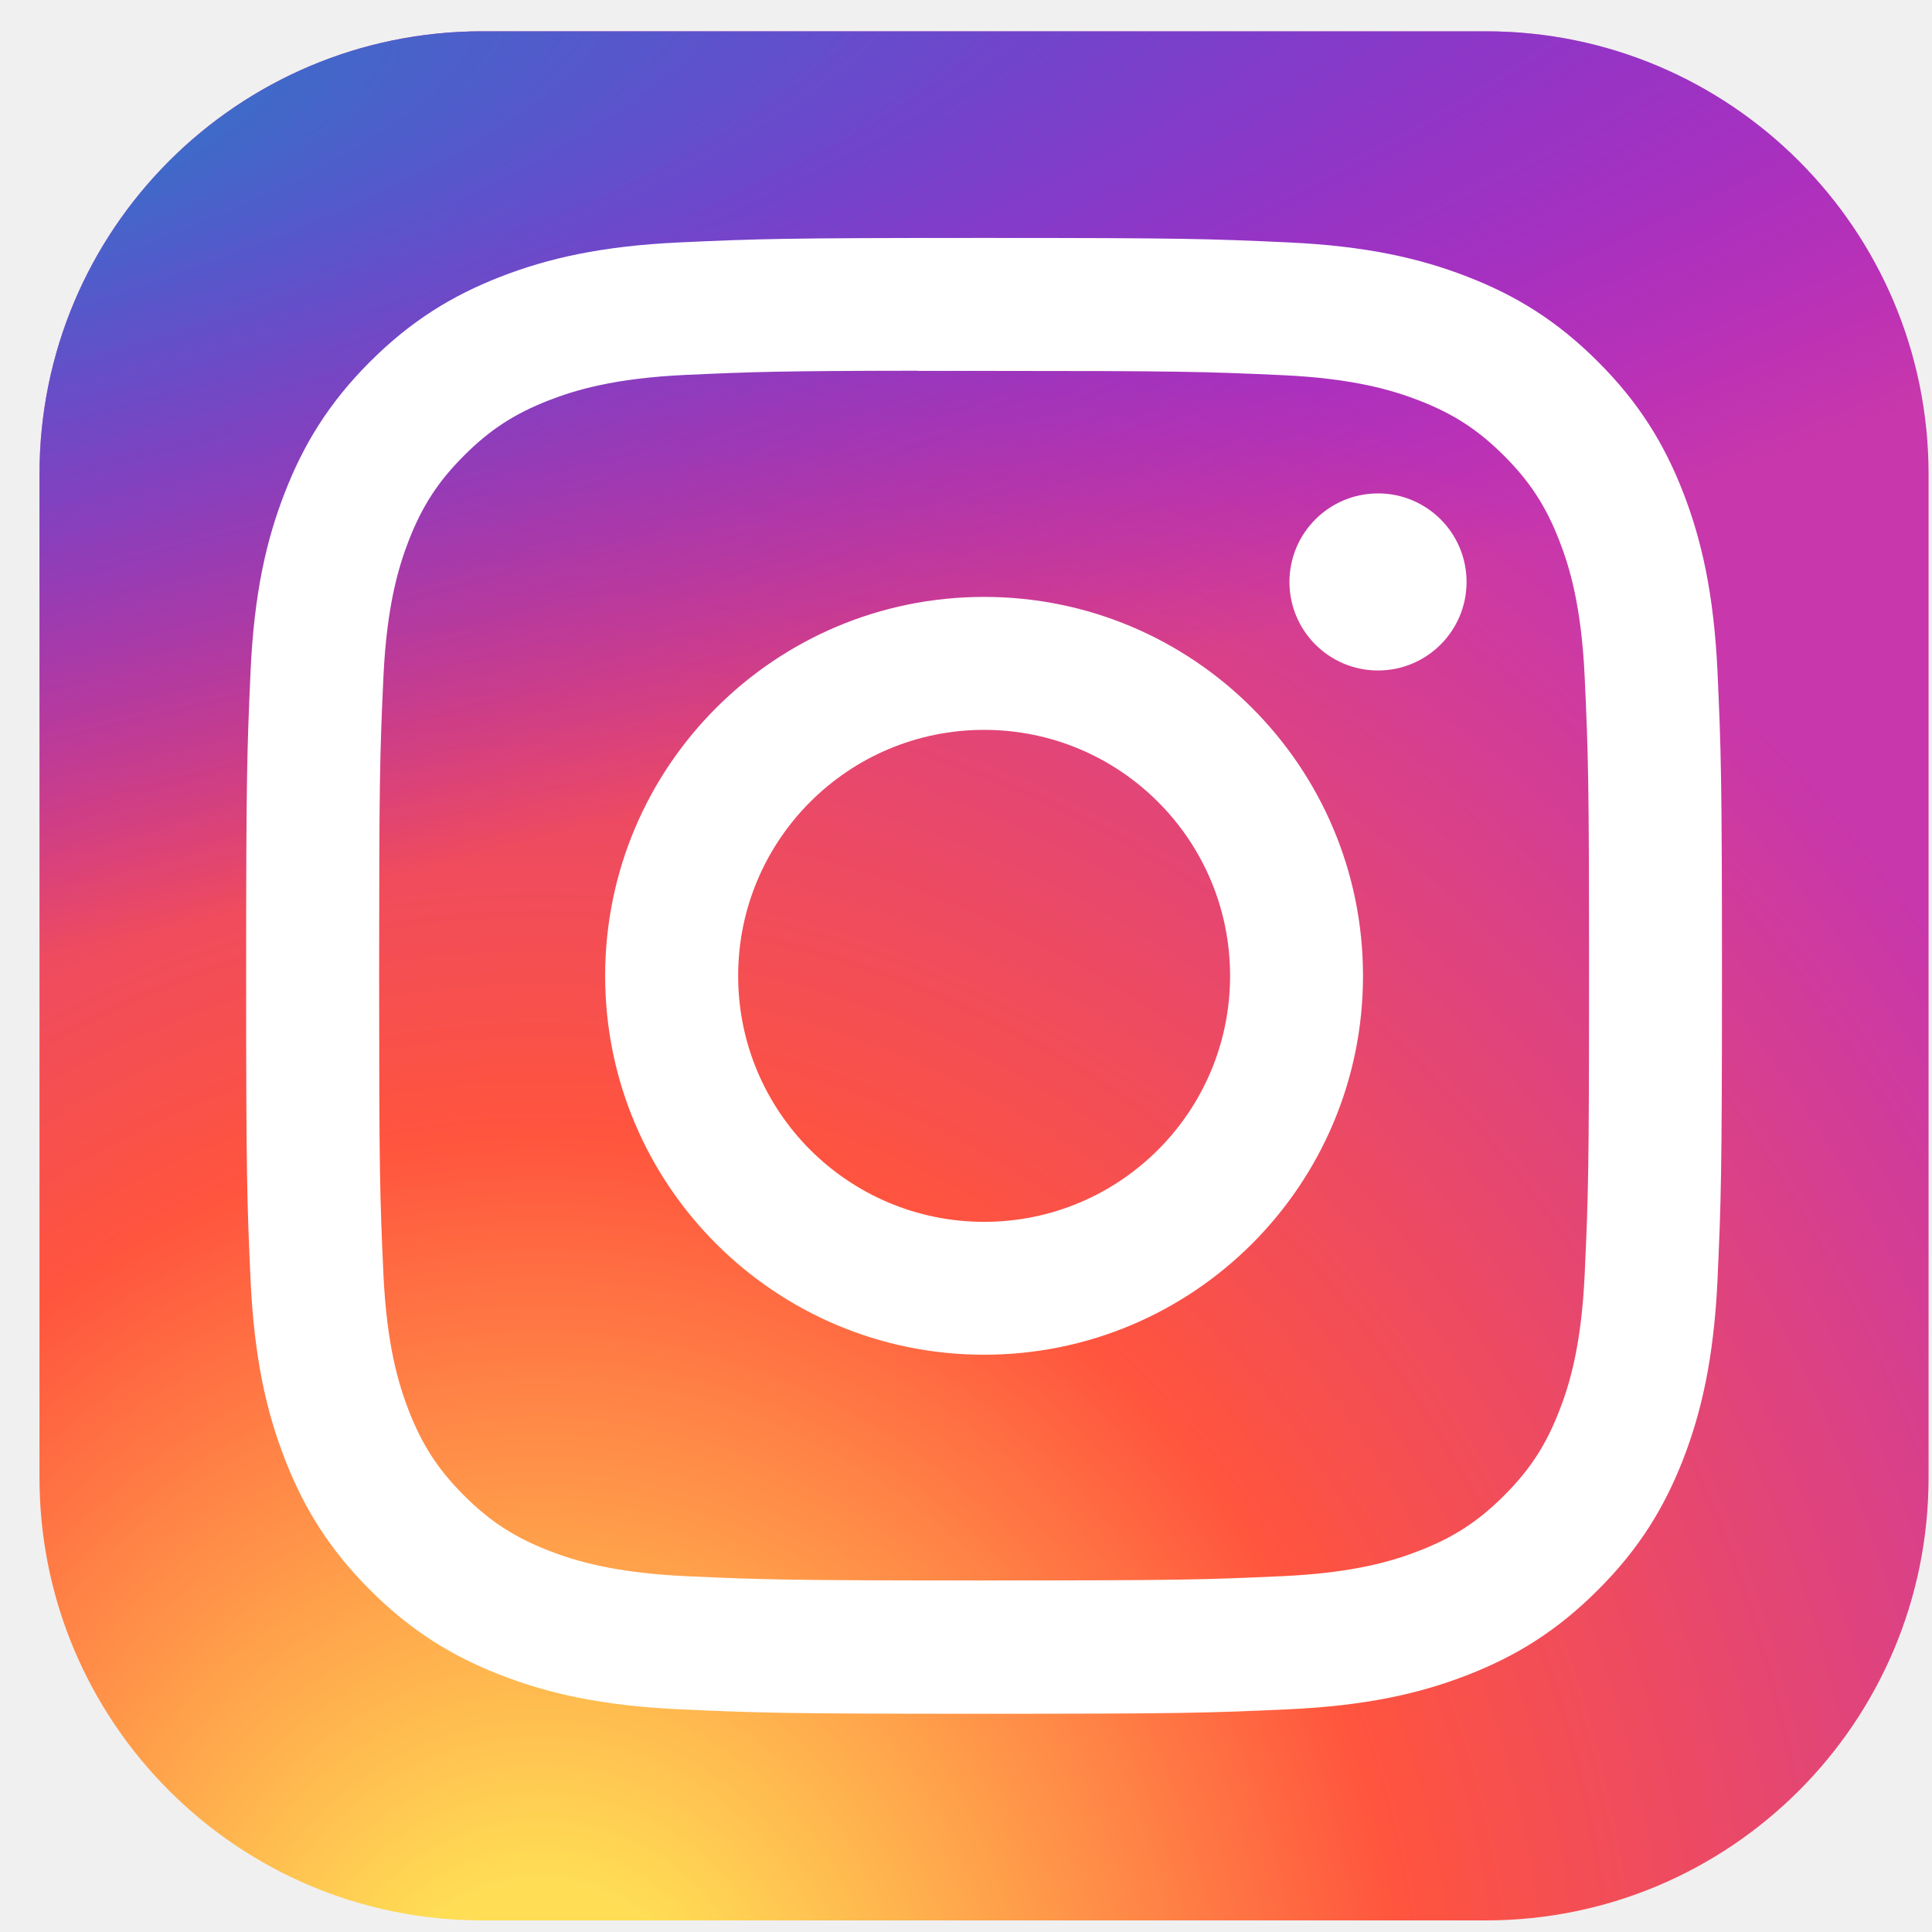
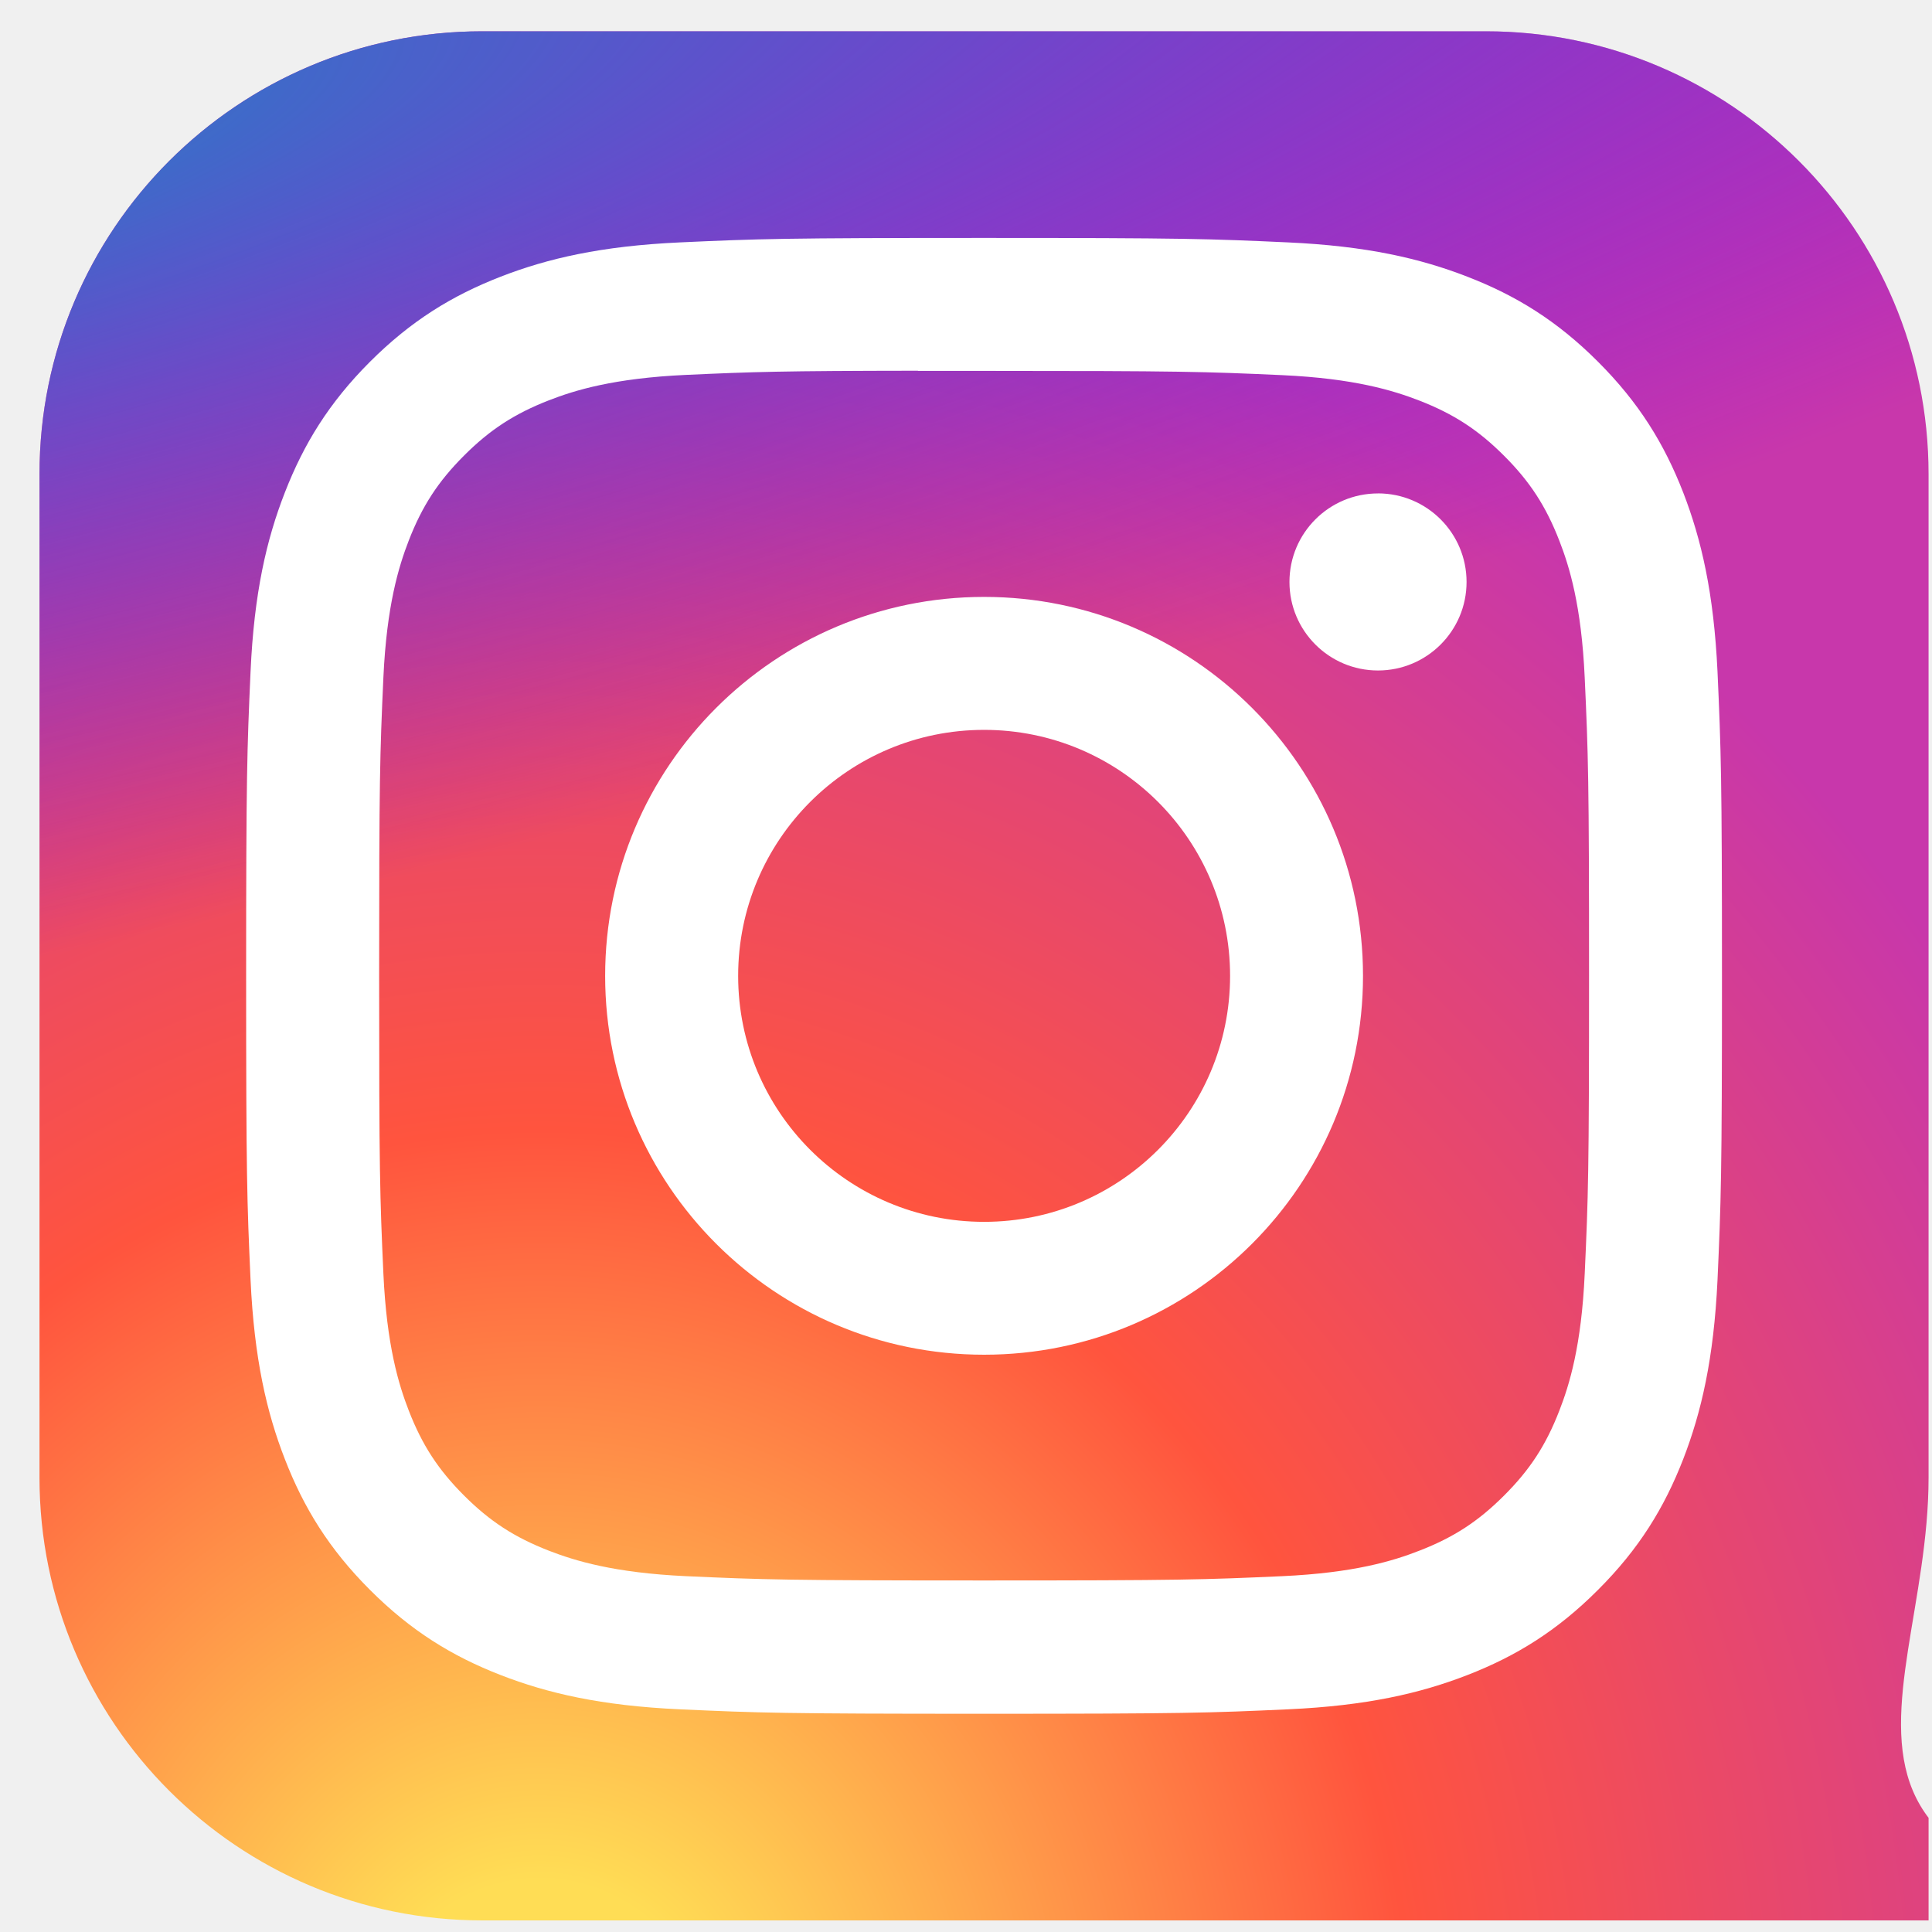
<svg xmlns="http://www.w3.org/2000/svg" width="45" height="45" viewBox="0 0 45 45" fill="none">
  <g clip-path="url(#clip0_272_812)">
-     <path d="M34.608 0.729H11.233C5.537 0.729 0.92 5.347 0.92 11.042V34.417C0.92 40.112 5.537 44.73 11.233 44.73H34.608C40.303 44.73 44.92 40.112 44.92 34.417V11.042C44.92 5.347 40.303 0.729 34.608 0.729Z" fill="url(#paint0_radial_272_812)" style="" />
-     <path d="M34.608 0.729H11.233C5.537 0.729 0.92 5.347 0.92 11.042V34.417C0.92 40.112 5.537 44.73 11.233 44.73H34.608C40.303 44.73 44.92 40.112 44.92 34.417V11.042C44.92 5.347 40.303 0.729 34.608 0.729Z" fill="url(#paint1_radial_272_812)" style="" />
+     <path d="M34.608 0.729H11.233C5.537 0.729 0.92 5.347 0.92 11.042V34.417C0.92 40.112 5.537 44.73 11.233 44.73h44.608C40.303 44.73 44.92 40.112 44.92 34.417V11.042C44.92 5.347 40.303 0.729 34.608 0.729Z" fill="url(#paint0_radial_272_812)" style="" />
+     <path d="M34.608 0.729H11.233C5.537 0.729 0.92 5.347 0.92 11.042V34.417C0.92 40.112 5.537 44.73 11.233 44.73h44.608C40.303 44.73 44.92 40.112 44.92 34.417V11.042C44.92 5.347 40.303 0.729 34.608 0.729Z" fill="url(#paint1_radial_272_812)" style="" />
    <path d="M22.922 5.542C18.254 5.542 17.668 5.562 15.835 5.646C14.005 5.73 12.756 6.019 11.663 6.444C10.533 6.883 9.574 7.471 8.618 8.426C7.662 9.382 7.075 10.341 6.635 11.471C6.208 12.564 5.918 13.813 5.836 15.642C5.754 17.476 5.733 18.062 5.733 22.73C5.733 27.398 5.753 27.982 5.836 29.815C5.921 31.645 6.21 32.894 6.635 33.986C7.074 35.117 7.662 36.076 8.617 37.031C9.572 37.987 10.531 38.576 11.661 39.015C12.755 39.44 14.004 39.73 15.833 39.813C17.667 39.897 18.252 39.917 22.92 39.917C27.588 39.917 28.172 39.897 30.005 39.813C31.835 39.73 33.085 39.44 34.179 39.015C35.309 38.576 36.267 37.987 37.221 37.031C38.178 36.076 38.765 35.117 39.205 33.987C39.628 32.894 39.918 31.644 40.004 29.815C40.086 27.982 40.108 27.398 40.108 22.73C40.108 18.062 40.086 17.476 40.004 15.643C39.918 13.813 39.628 12.564 39.205 11.471C38.765 10.341 38.178 9.382 37.221 8.426C36.266 7.47 35.309 6.883 34.178 6.445C33.082 6.019 31.833 5.73 30.003 5.646C28.169 5.562 27.586 5.542 22.916 5.542H22.922ZM21.38 8.639C21.837 8.639 22.348 8.639 22.922 8.639C27.511 8.639 28.055 8.656 29.867 8.738C31.543 8.815 32.452 9.095 33.058 9.33C33.86 9.642 34.432 10.014 35.033 10.616C35.635 11.217 36.007 11.79 36.319 12.592C36.555 13.197 36.835 14.107 36.911 15.783C36.994 17.595 37.012 18.139 37.012 22.726C37.012 27.313 36.994 27.857 36.911 29.669C36.835 31.345 36.555 32.254 36.319 32.859C36.008 33.661 35.635 34.233 35.033 34.834C34.432 35.435 33.861 35.808 33.058 36.119C32.453 36.356 31.543 36.635 29.867 36.712C28.055 36.794 27.511 36.812 22.922 36.812C18.332 36.812 17.788 36.794 15.977 36.712C14.301 36.634 13.391 36.354 12.785 36.119C11.983 35.807 11.41 35.435 10.808 34.833C10.207 34.232 9.834 33.66 9.522 32.858C9.287 32.253 9.007 31.343 8.93 29.667C8.848 27.855 8.831 27.311 8.831 22.721C8.831 18.131 8.848 17.59 8.93 15.778C9.007 14.103 9.287 13.193 9.522 12.587C9.834 11.785 10.207 11.212 10.809 10.611C11.41 10.009 11.983 9.637 12.785 9.324C13.391 9.088 14.301 8.809 15.977 8.732C17.562 8.66 18.177 8.639 21.38 8.635V8.639ZM32.096 11.493C30.958 11.493 30.034 12.416 30.034 13.555C30.034 14.694 30.958 15.617 32.096 15.617C33.235 15.617 34.159 14.694 34.159 13.555C34.159 12.416 33.235 11.492 32.096 11.492V11.493ZM22.922 13.903C18.047 13.903 14.095 17.855 14.095 22.73C14.095 27.604 18.047 31.554 22.922 31.554C27.796 31.554 31.747 27.604 31.747 22.73C31.747 17.855 27.796 13.903 22.921 13.903H22.922ZM22.922 17C26.086 17 28.651 19.565 28.651 22.73C28.651 25.894 26.086 28.459 22.922 28.459C19.758 28.459 17.193 25.894 17.193 22.73C17.193 19.565 19.758 17 22.922 17Z" fill="white" style="fill:white;fill-opacity:1;" />
  </g>
  <defs>
    <radialGradient id="paint0_radial_272_812" cx="0" cy="0" r="1" gradientUnits="userSpaceOnUse" gradientTransform="translate(12.6077 48.1183) rotate(-90) scale(43.6073 40.5582)">
      <stop stop-color="#FFDD55" style="stop-color:#FFDD55;stop-color:color(display-p3 1 0.867 0.333);stop-opacity:1;" />
      <stop offset="0.1" stop-color="#FFDD55" style="stop-color:#FFDD55;stop-color:color(display-p3 1 0.867 0.333);stop-opacity:1;" />
      <stop offset="0.5" stop-color="#FF543E" style="stop-color:#FF543E;stop-color:color(display-p3 1 0.329 0.243);stop-opacity:1;" />
      <stop offset="1" stop-color="#C837AB" style="stop-color:#C837AB;stop-color:color(display-p3 0.784 0.216 0.671);stop-opacity:1;" />
    </radialGradient>
    <radialGradient id="paint1_radial_272_812" cx="0" cy="0" r="1" gradientUnits="userSpaceOnUse" gradientTransform="translate(-6.45001 3.89904) rotate(78.681) scale(19.4927 80.3495)">
      <stop stop-color="#3771C8" style="stop-color:#3771C8;stop-color:color(display-p3 0.216 0.443 0.784);stop-opacity:1;" />
      <stop offset="0.128" stop-color="#3771C8" style="stop-color:#3771C8;stop-color:color(display-p3 0.216 0.443 0.784);stop-opacity:1;" />
      <stop offset="1" stop-color="#6600FF" stop-opacity="0" style="stop-color:none;stop-opacity:0;" />
    </radialGradient>
    <clipPath id="clip0_272_812">
      <rect width="44" height="44" fill="white" style="fill:white;fill-opacity:1;" transform="translate(0.920166 0.729492)" />
    </clipPath>
  </defs>
</svg>
